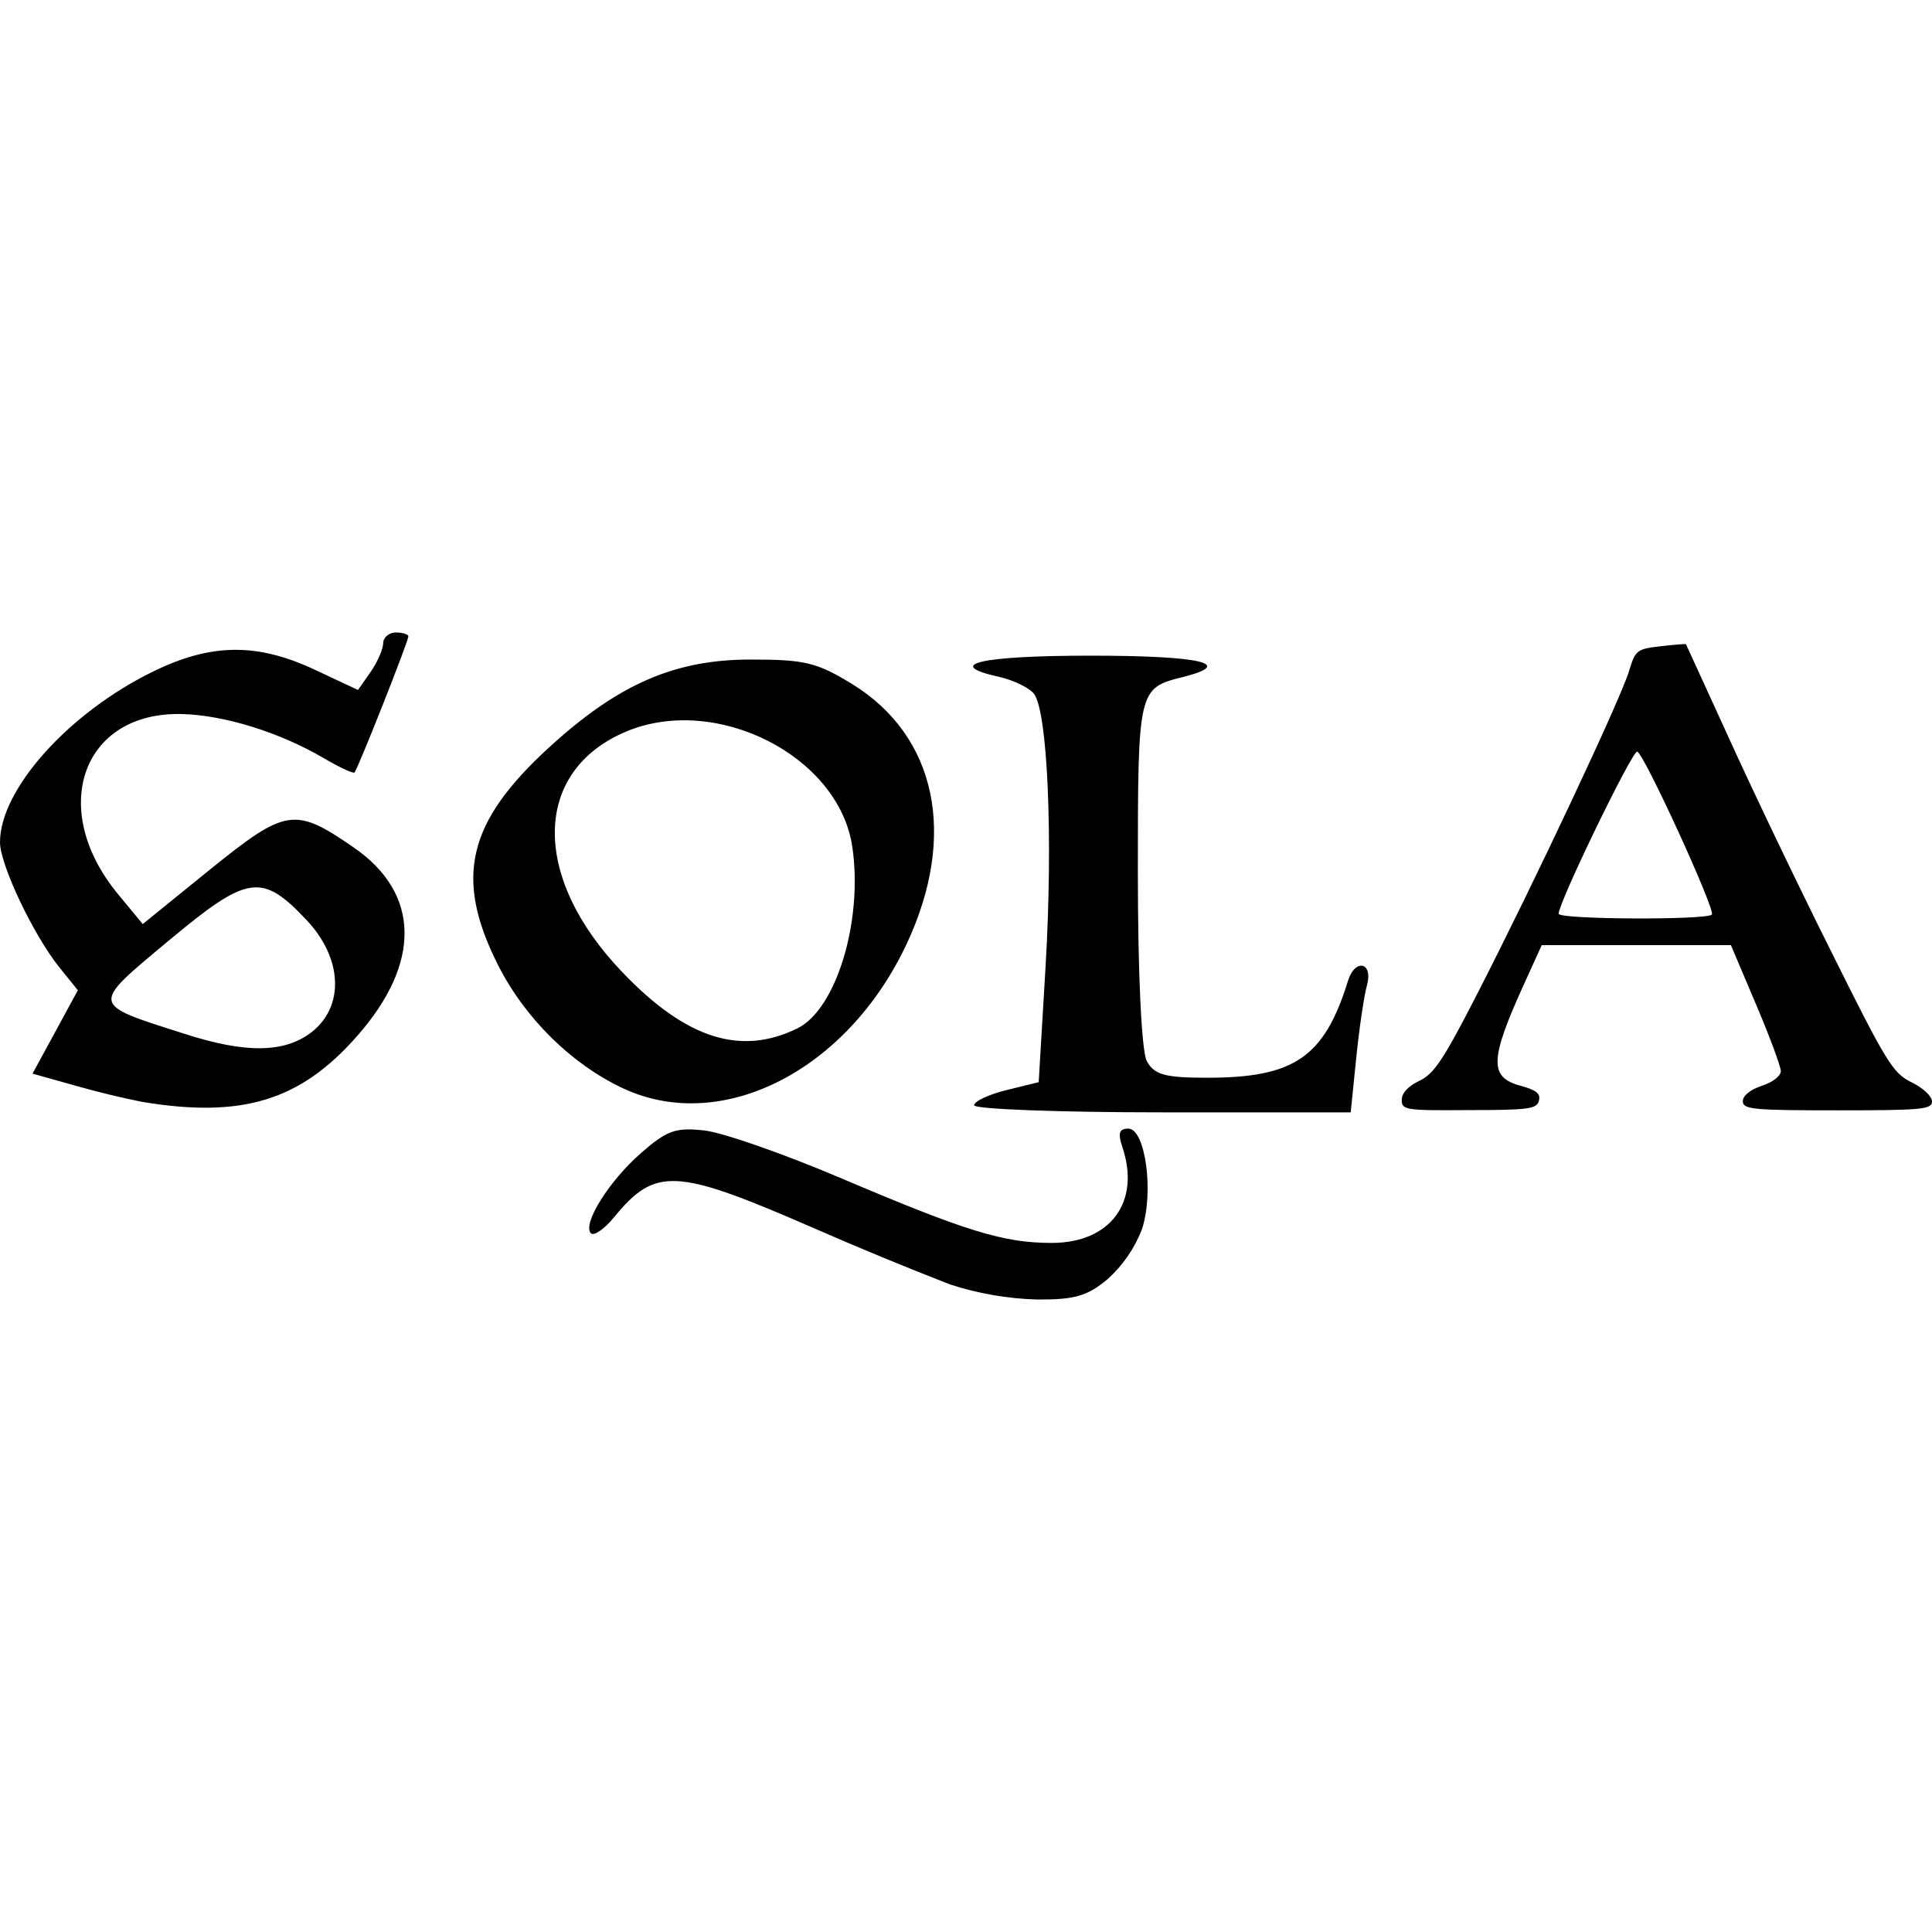
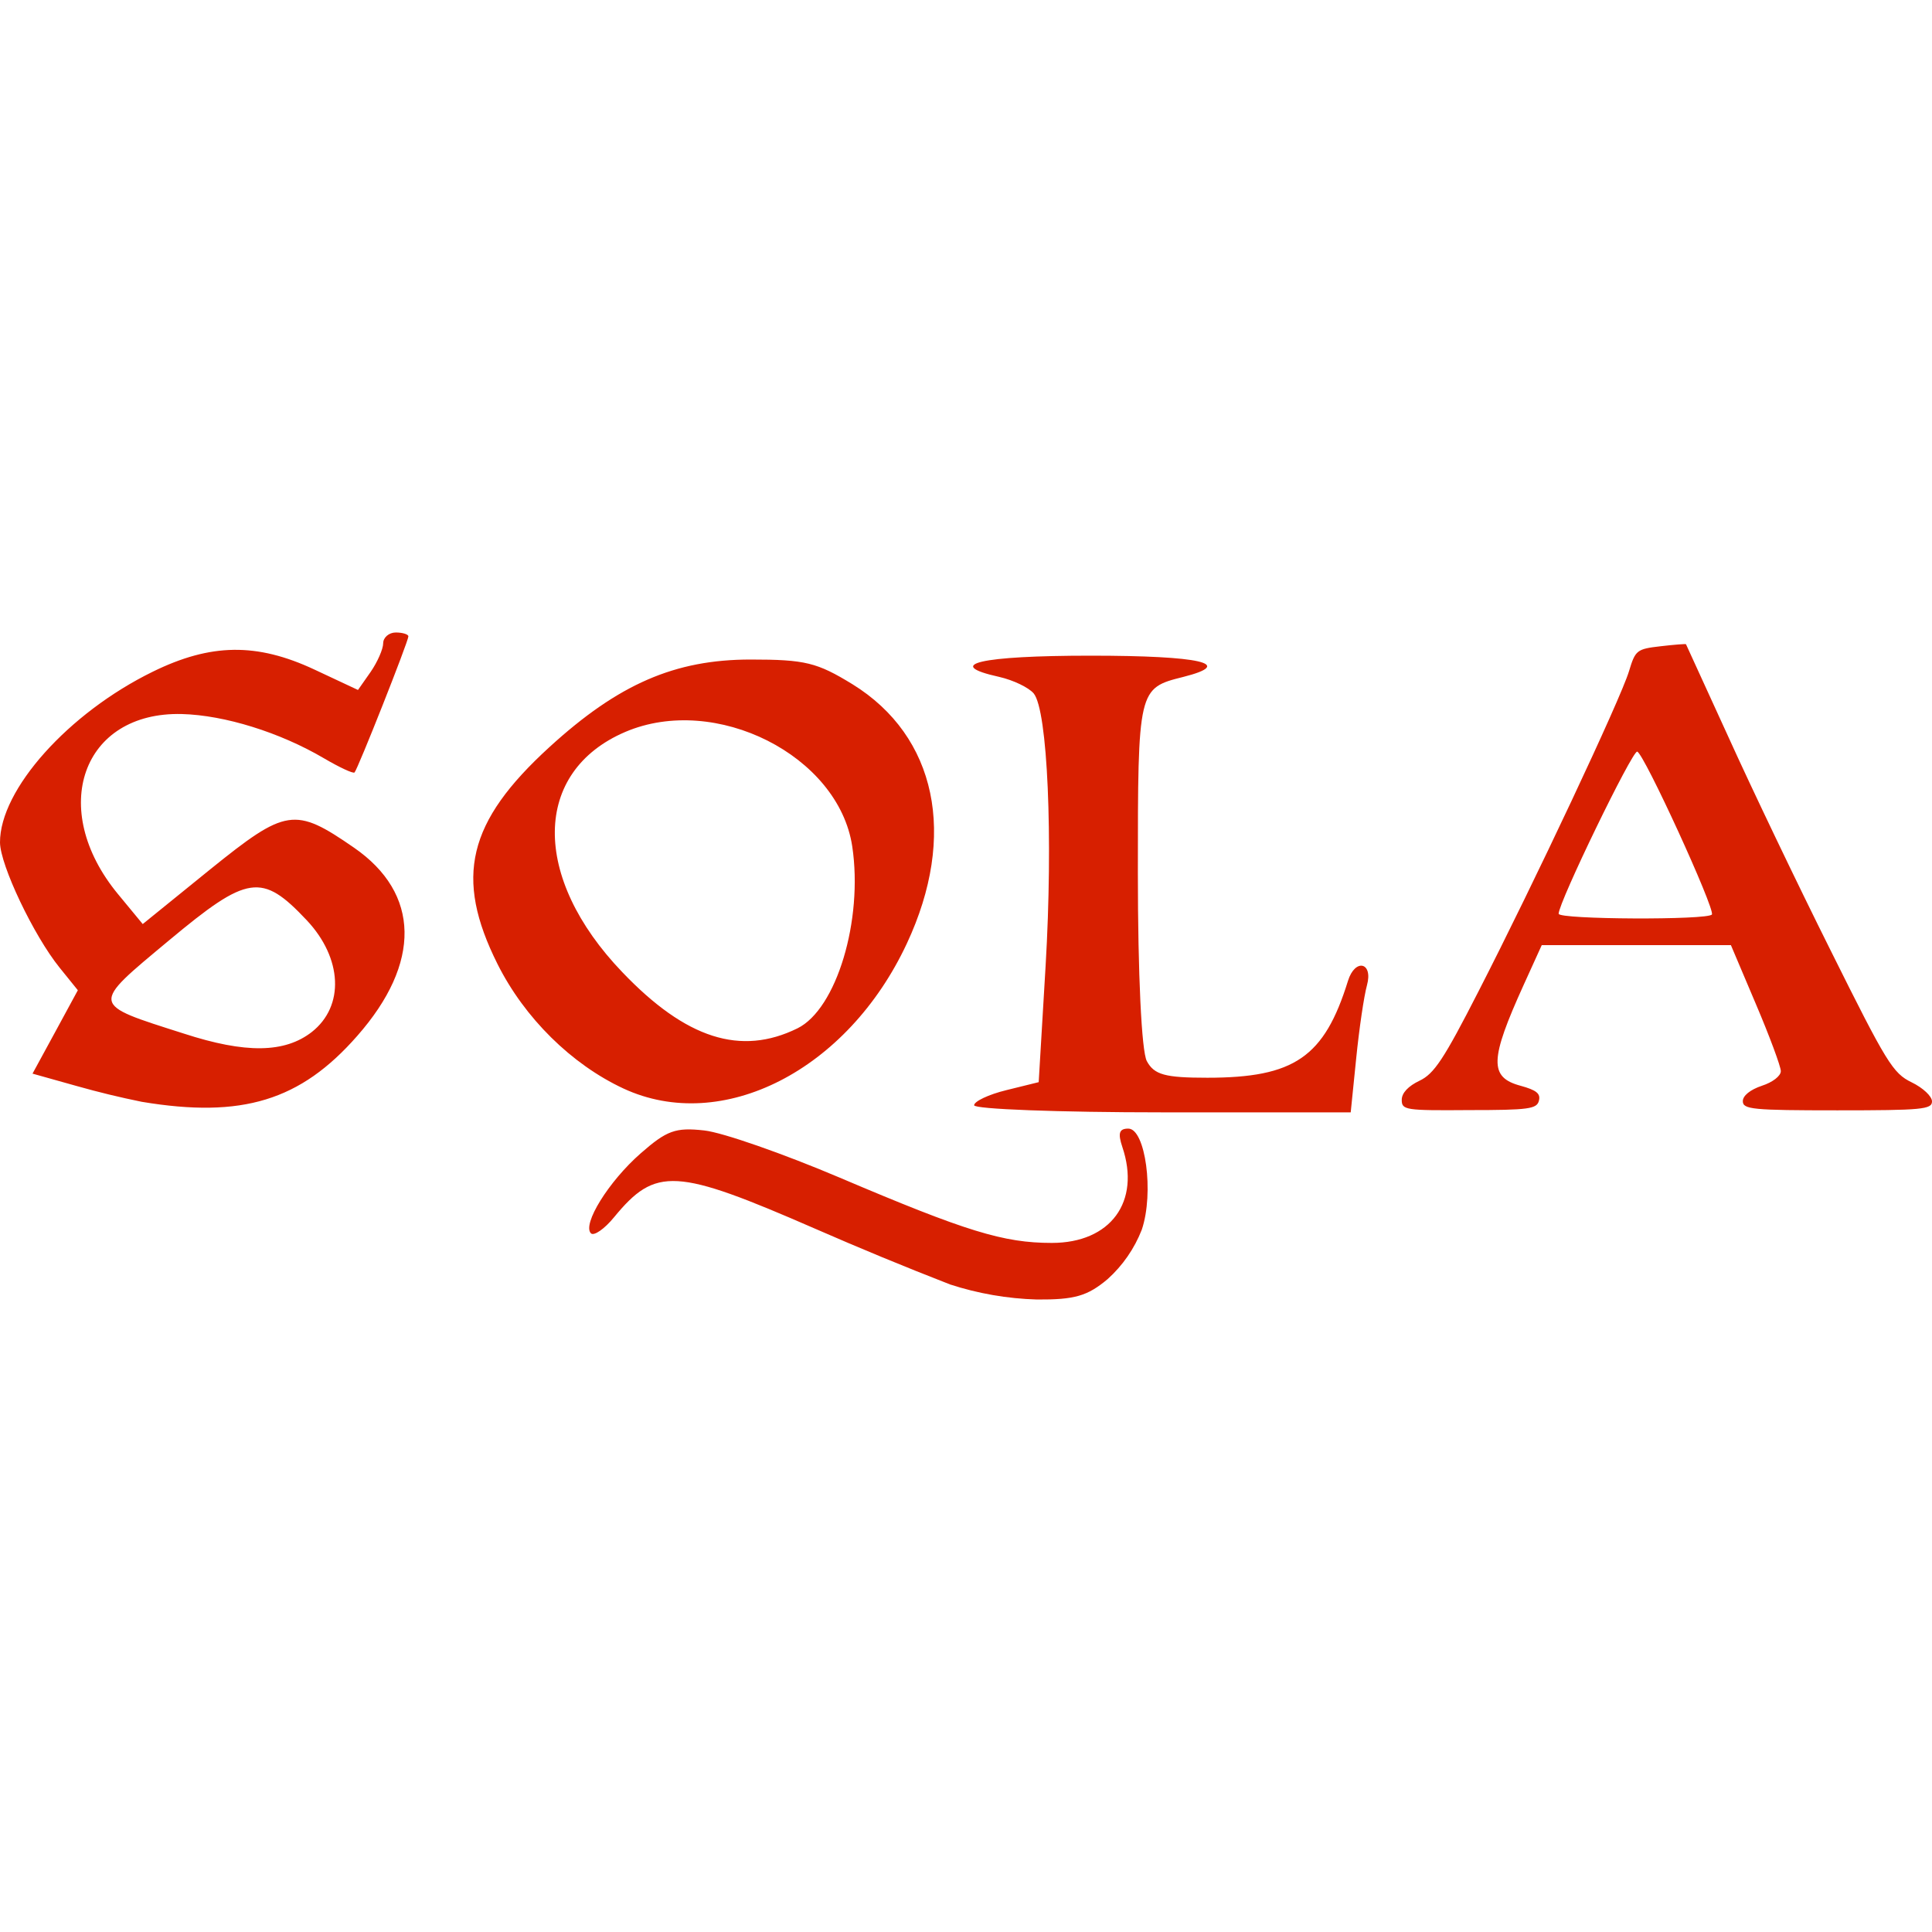
- <svg xmlns="http://www.w3.org/2000/svg" role="img" viewBox="0 0 24 24">
+ <svg xmlns="http://www.w3.org/2000/svg" fill="#D71F00" role="img" viewBox="0 0 24 24">
  <path d="M11.8 15.955a44.068 44.068 0 0 1-1.673-.691c-1.736-.757-1.981-.772-2.499-.143-.119.146-.25.236-.287.2-.111-.111.219-.644.617-.993.325-.285.433-.325.791-.285.228.025.985.29 1.682.586 1.573.669 2.034.811 2.635.811.731 0 1.106-.512.876-1.192-.057-.171-.04-.228.074-.228.213 0 .322.797.168 1.255a1.617 1.617 0 0 1-.424.614c-.251.211-.41.257-.879.254a3.853 3.853 0 0 1-1.082-.188h.001Zm.301-2.225c0-.048.179-.134.401-.188l.401-.099.086-1.446c.094-1.599.025-3.172-.148-3.383-.063-.074-.253-.165-.427-.205-.705-.156-.236-.264 1.133-.264 1.368 0 1.803.099 1.152.264-.561.14-.564.148-.564 2.43 0 1.266.046 2.22.111 2.342.092.171.228.207.752.207 1.081 0 1.453-.255 1.747-1.203.088-.284.315-.233.236.054-.037.134-.097.54-.134.91l-.068.669H14.44c-1.286 0-2.339-.04-2.339-.088Zm5.312-.068c0-.086.083-.171.219-.236.183-.086.302-.265.734-1.11.686-1.337 1.767-3.634 1.87-3.978.079-.262.097-.276.392-.31.171-.02.313-.031.316-.025l.527 1.152c.284.628.856 1.824 1.271 2.654.695 1.397.772 1.523 1.005 1.636.142.069.253.174.253.237 0 .099-.122.111-1.175.111-1.056 0-1.175-.012-1.175-.114 0-.068.091-.142.236-.191.134-.043.236-.122.236-.182 0-.057-.139-.432-.31-.834l-.31-.731h-2.35l-.225.495c-.421.928-.43 1.147-.037 1.252.196.054.25.097.227.185-.025.103-.127.117-.867.117-.794.006-.837 0-.837-.128Zm-15.652.025a10.933 10.933 0 0 1-.808-.196l-.549-.154.282-.518.281-.518-.227-.281c-.322-.399-.737-1.272-.74-1.554-.003-.657.851-1.61 1.898-2.122.72-.353 1.291-.362 2.009-.026l.54.253.157-.224c.085-.123.156-.285.156-.356 0-.071.071-.134.157-.134.085 0 .156.023.156.048 0 .063-.629 1.651-.669 1.691-.017.016-.187-.063-.381-.177-.546-.321-1.232-.535-1.764-.549-1.238-.031-1.667 1.178-.794 2.236l.308.373.839-.68c.942-.76 1.05-.777 1.784-.27.825.569.839 1.434.042 2.339-.705.805-1.431 1.027-2.677.819Zm5.984-.165c-.646-.301-1.229-.876-1.565-1.547-.538-1.076-.373-1.765.646-2.695.856-.782 1.556-1.087 2.498-1.087.68 0 .825.037 1.266.307 1.044.646 1.303 1.878.675 3.221-.737 1.577-2.294 2.37-3.52 1.801Zm-3.872-.702c.409-.322.381-.917-.063-1.389-.558-.592-.731-.566-1.713.253-.976.814-.982.783.185 1.155.771.251 1.255.242 1.591-.019Zm6.034-.046c.484-.239.817-1.343.68-2.259-.17-1.13-1.698-1.901-2.819-1.423-1.153.493-1.17 1.804-.037 2.985.791.828 1.471 1.044 2.176.697Zm11.359-1.414c.04-.071-.845-2.003-.928-2.023-.06-.017-.976 1.872-.976 2.014 0 .072 1.861.08 1.904.009Z" />
</svg>
